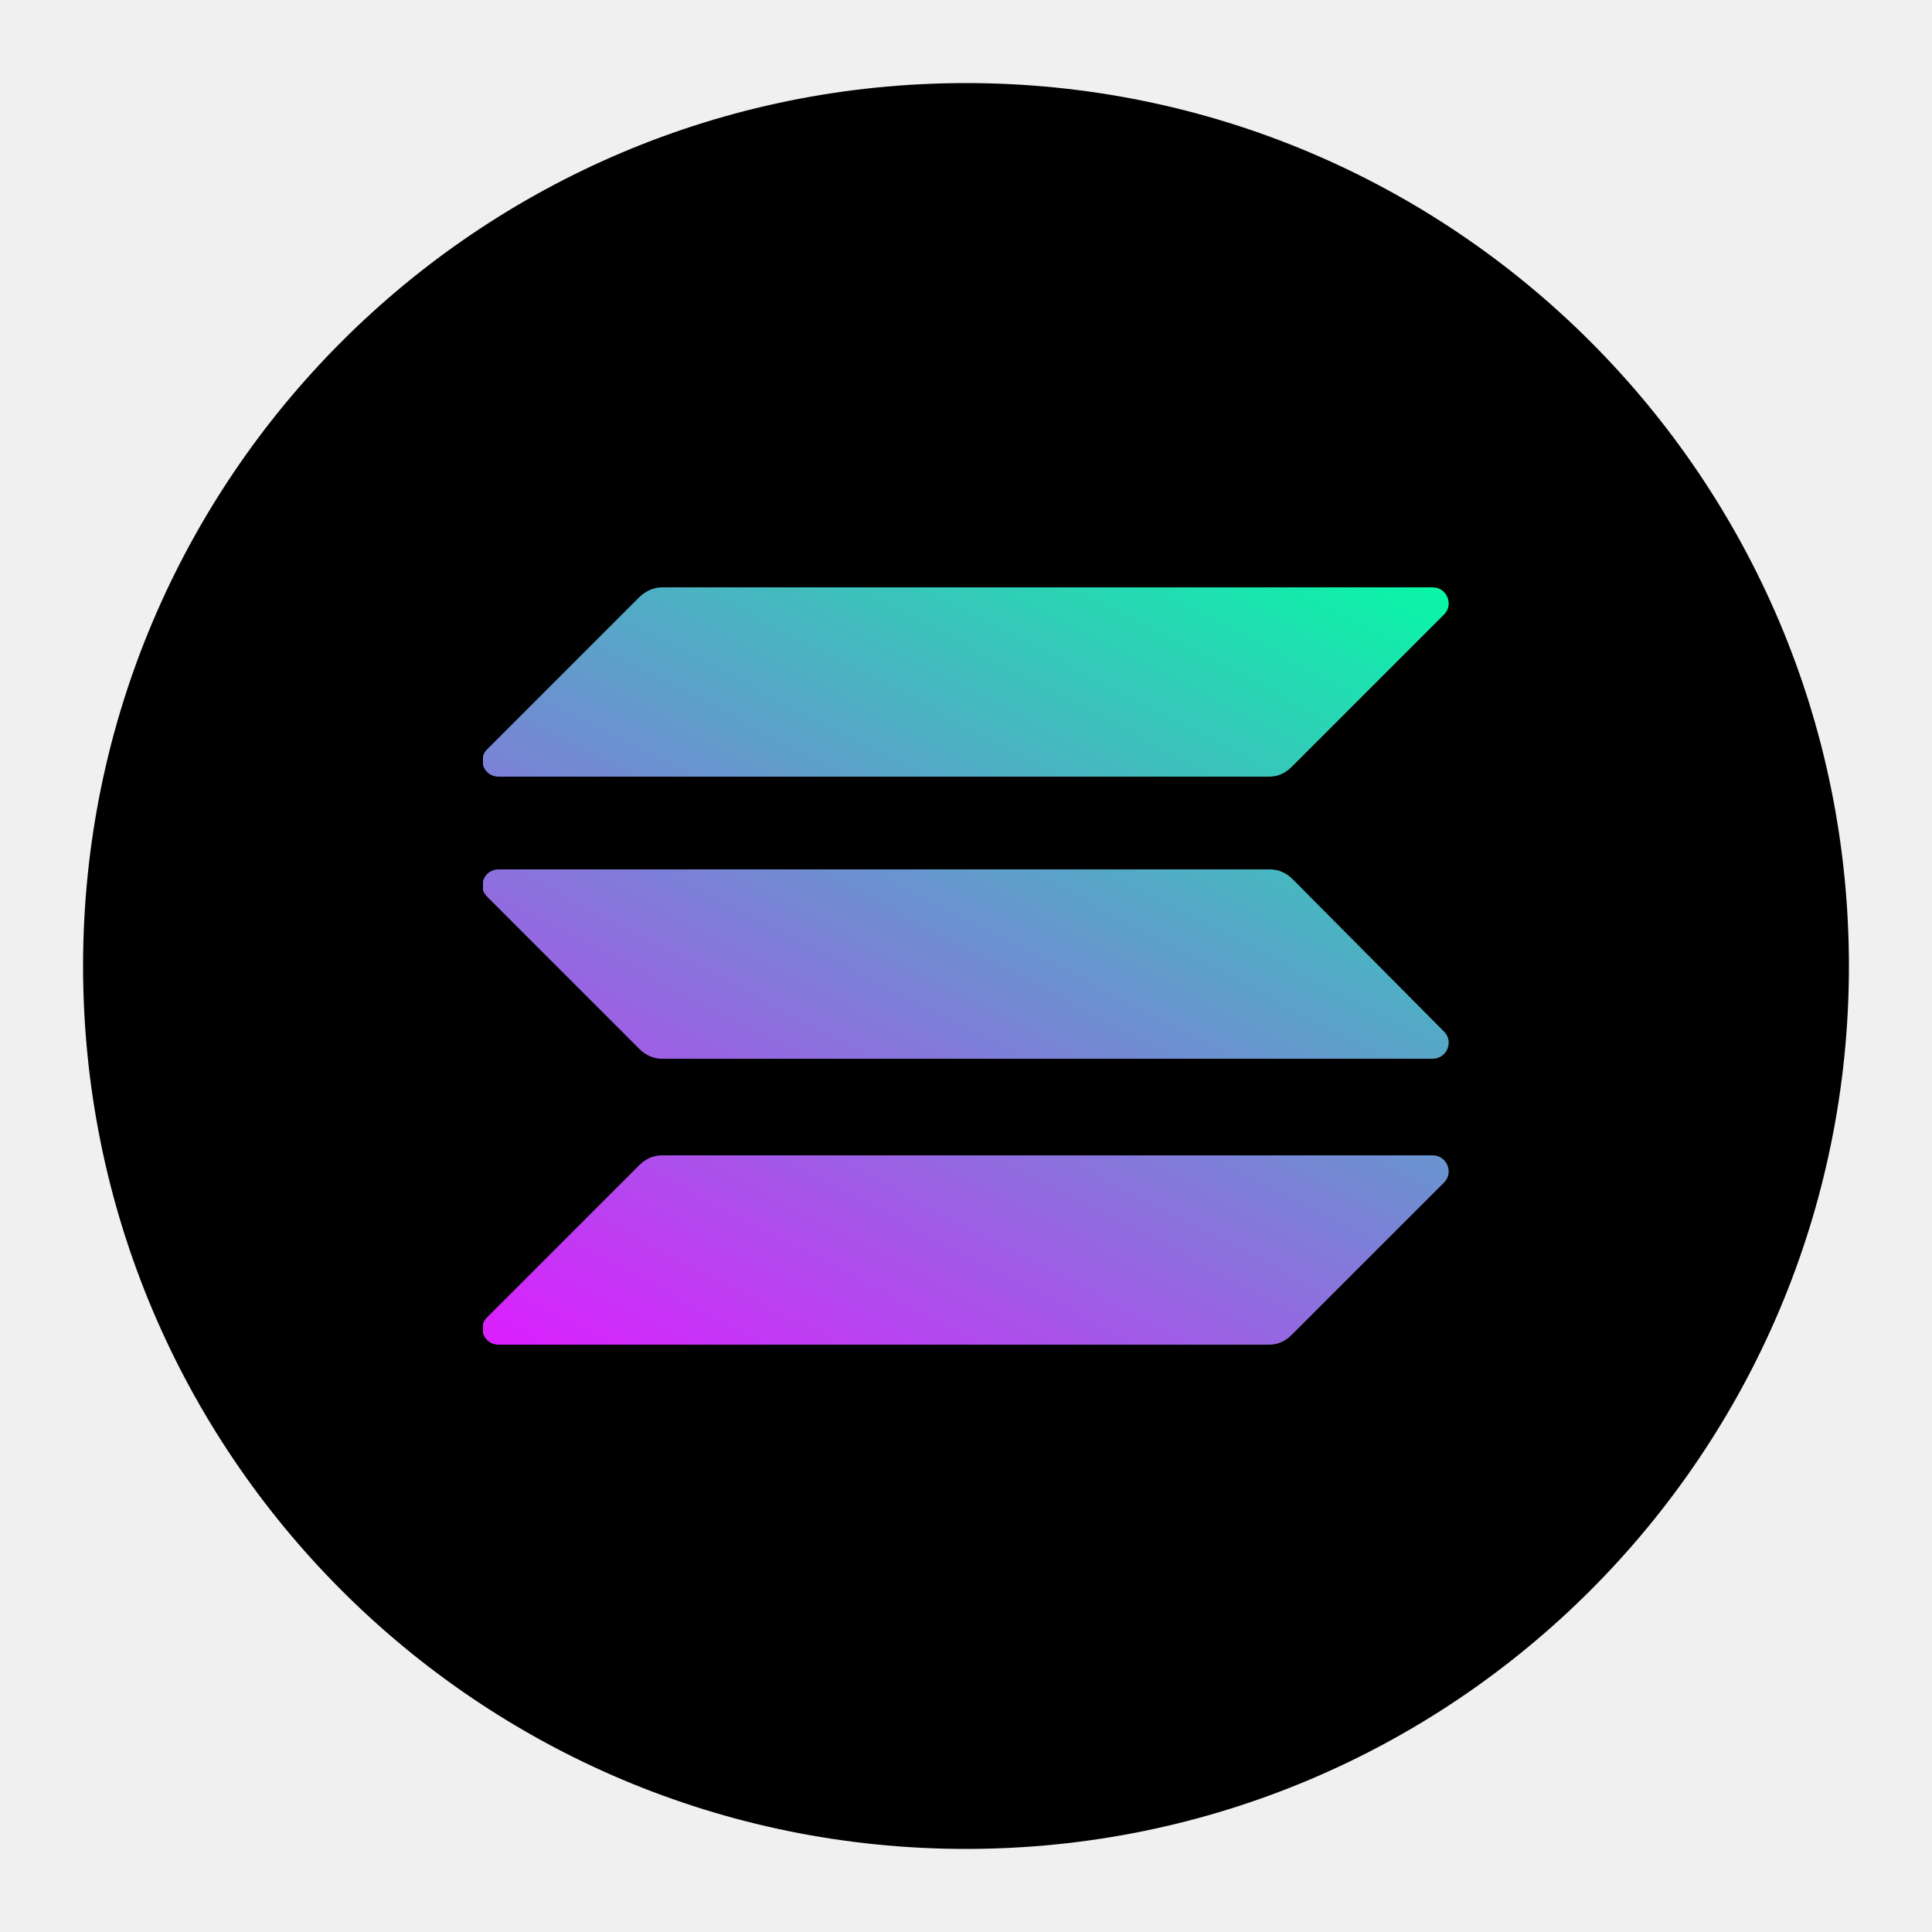
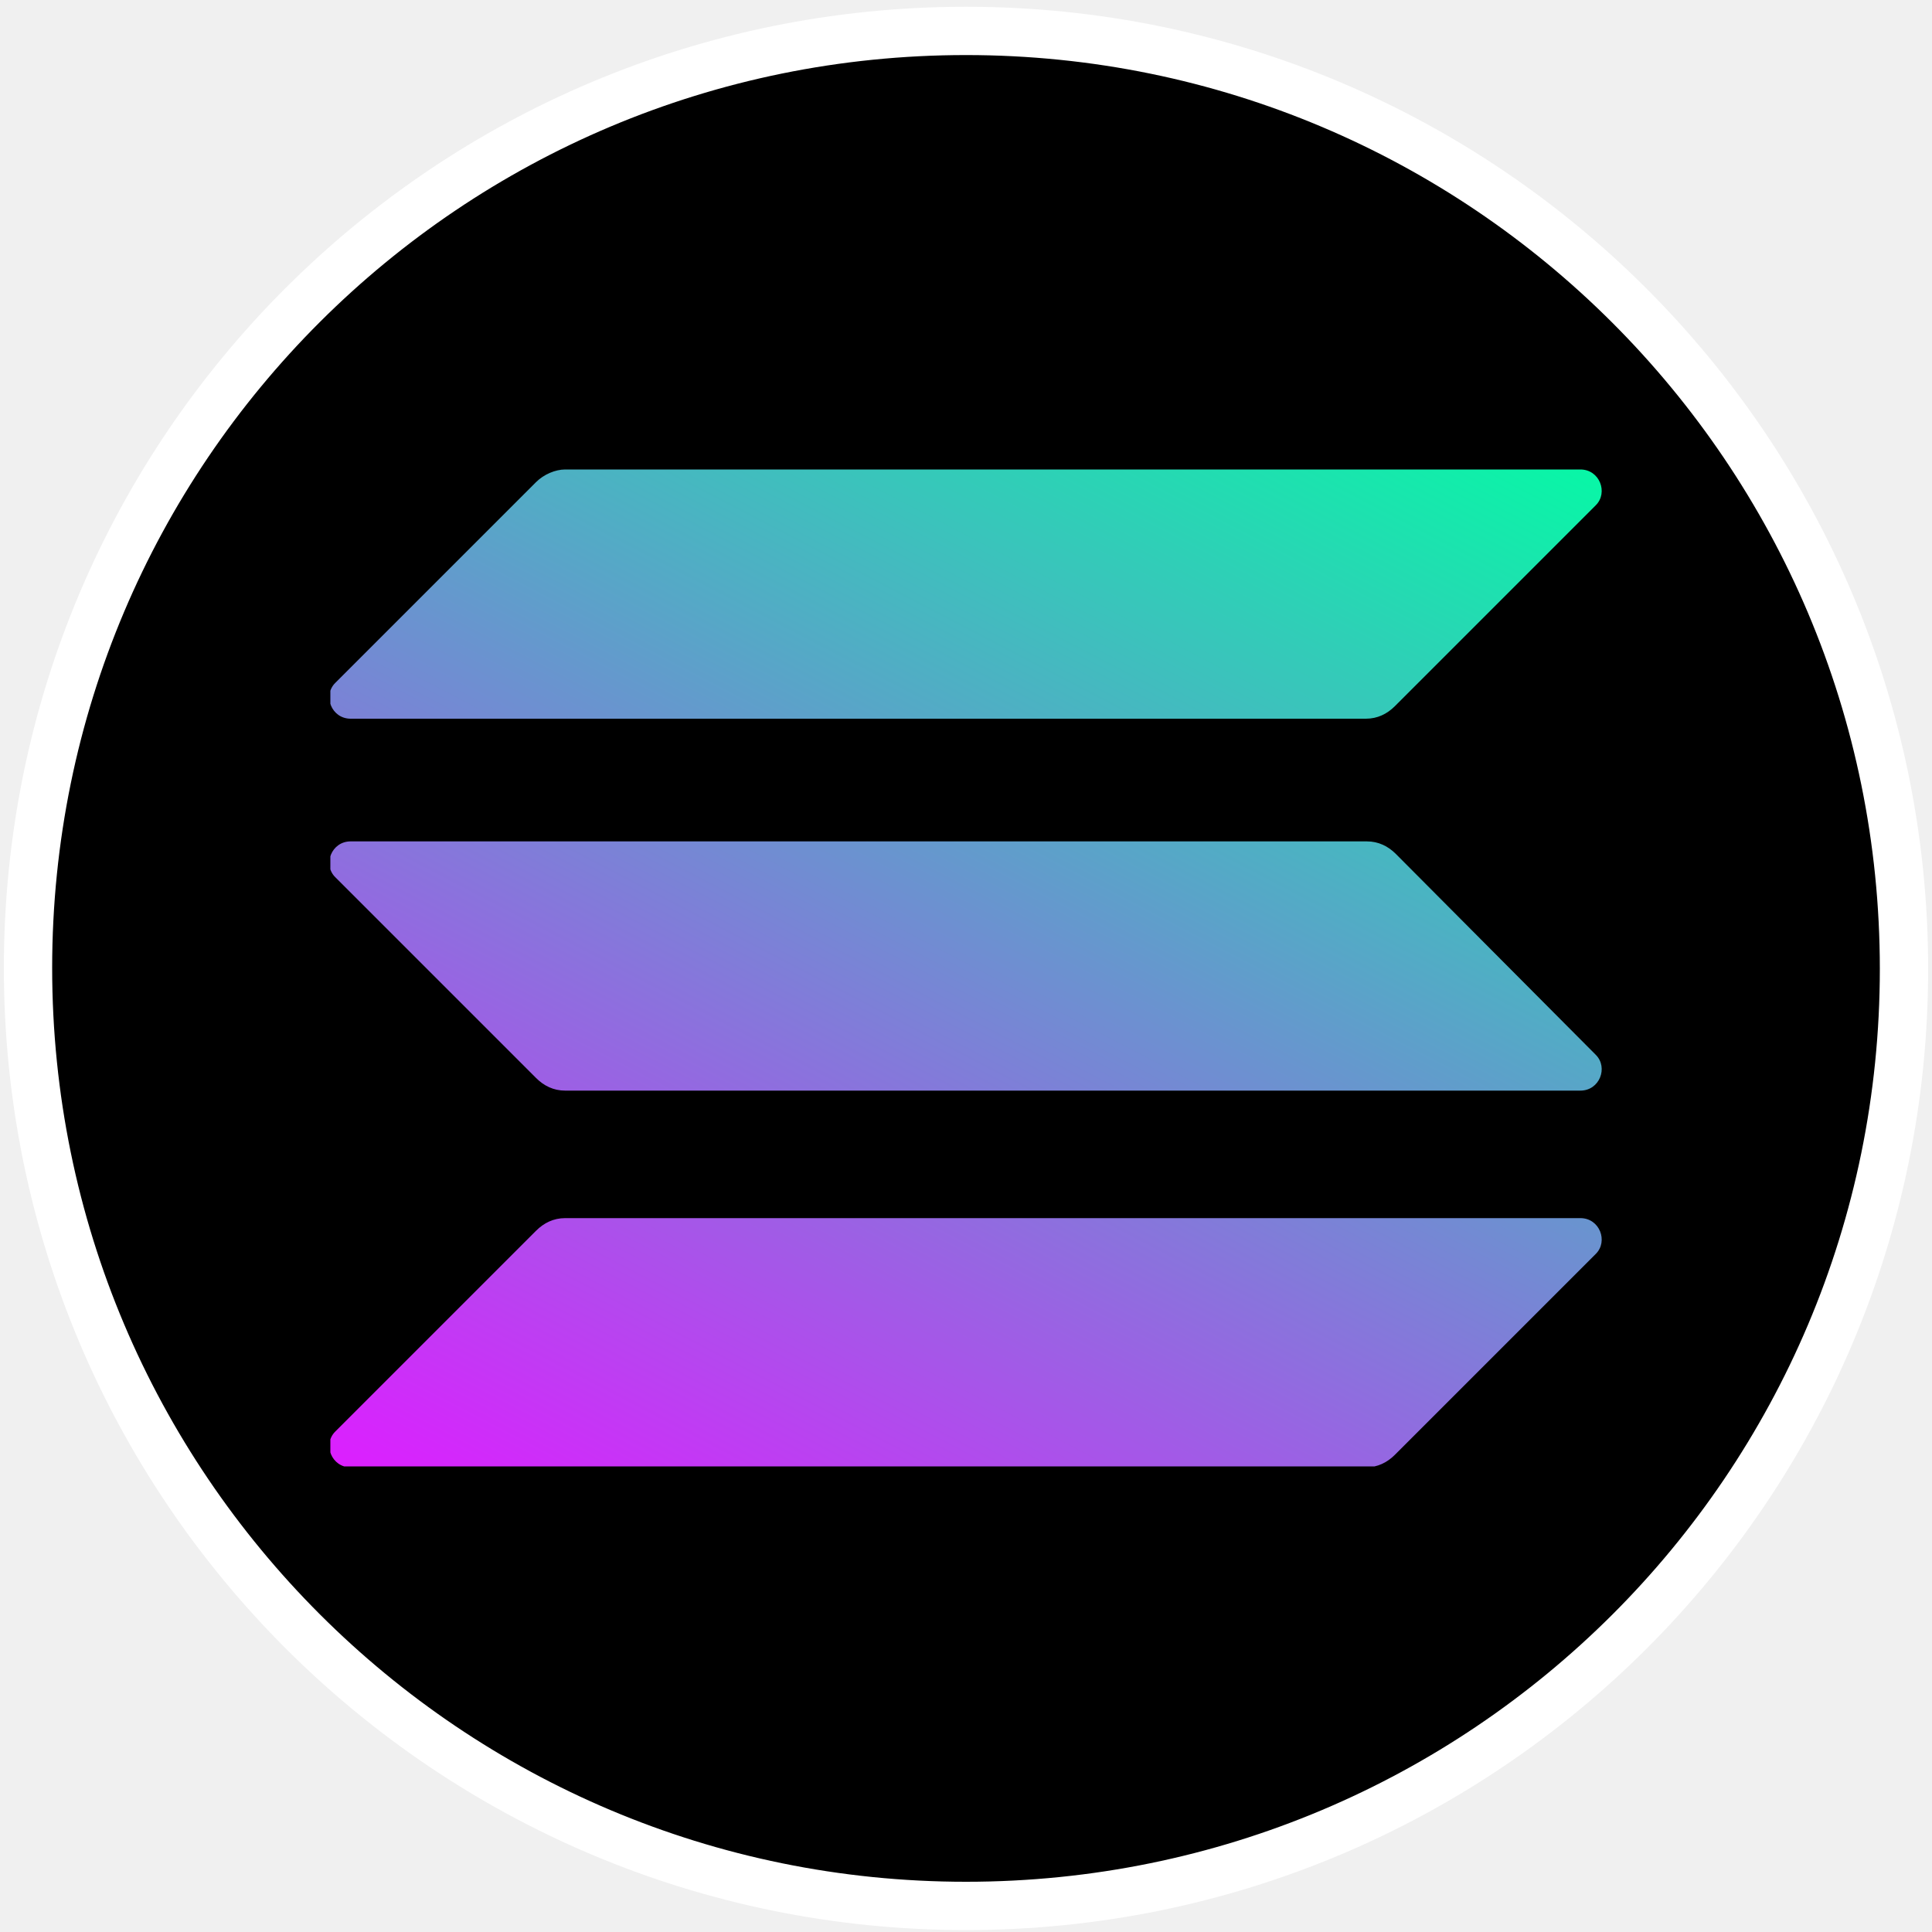
<svg xmlns="http://www.w3.org/2000/svg" xmlns:xlink="http://www.w3.org/1999/xlink" version="1.1" id="Layer_1" x="0px" y="0px" viewBox="0 0 200 200" style="enable-background:new 0 0 200 200;" xml:space="preserve">
  <style type="text/css">
- 	.st0{fill-rule:evenodd;clip-rule:evenodd;fill:#FBD52E;}
- 	.st1{clip-path:url(#SVGID_00000085234343729196420630000004609235179975417277_);}
- 	.st2{fill:url(#SVGID_00000132775611475510698300000015438424240809085878_);}
- 	.st3{clip-path:url(#SVGID_00000100347693135812391850000006497329724649397912_);}
- 	.st4{fill:url(#SVGID_00000033326694651232750220000014131945295453569157_);}
- 	.st5{clip-path:url(#SVGID_00000110446213534550001800000006513215781498469541_);}
- 	.st6{fill:url(#SVGID_00000019649376015539439090000014095950366912700335_);}
+ 	.st0{stroke:#FFFFFF;stroke-width:5;stroke-miterlimit:10;}
+ 	.st1{fill-rule:evenodd;clip-rule:evenodd;fill:#FBD52E;}
+ 	.st2{clip-path:url(#SVGID_00000044900362096112932540000004469422635811498931_);}
+ 	.st3{fill:url(#SVGID_00000165956080454725023600000011727506300397040278_);}
+ 	.st4{clip-path:url(#SVGID_00000149350426060305000580000002657021094204222132_);}
+ 	.st5{fill:url(#SVGID_00000139981434823592582000000013793276432898506629_);}
+ 	.st6{clip-path:url(#SVGID_00000067920147359474492590000009854884983806950797_);}
+ 	.st7{fill:url(#SVGID_00000033332838869879173120000003641945342931007369_);}
</style>
  <g id="surface1_00000103955597701102914250000005251003009576502202_">
-     <path d="M100,191.4c-50.5,0-91.4-40.9-91.4-91.4S49.5,8.6,100,8.6s91.4,40.9,91.4,91.4S150.5,191.4,100,191.4z" />
+     <path class="st0" d="M100,197.3c-53.6,0-97.1-43.4-97.1-97.1S46.4,3.2,100,3.2s97.1,43.4,97.1,97.1S153.6,197.3,100,197.3z" />
  </g>
-   <path class="st0" d="M263.4-7.6" />
+   <path class="st1" d="M263.4-7.6" />
  <g id="surface1">
    <g>
-       <defs>
-         <rect id="SVGID_1_" x="50" y="119.5" width="100" height="19.7" />
-       </defs>
-       <clipPath id="SVGID_00000183250143932126624110000004490479608163223229_">
-         <use xlink:href="#SVGID_1_" style="overflow:visible;" />
-       </clipPath>
-       <g style="clip-path:url(#SVGID_00000183250143932126624110000004490479608163223229_);">
-         <linearGradient id="SVGID_00000000221255852607689170000005388156351252173482_" gradientUnits="userSpaceOnUse" x1="16.889" y1="193.833" x2="10.261" y2="181.137" gradientTransform="matrix(8.3333 0 0 -8.3333 0 1666.667)">
-           <stop offset="0" style="stop-color:#00FFA3" />
-           <stop offset="1" style="stop-color:#DC1FFF" />
-         </linearGradient>
-         <path style="fill:url(#SVGID_00000000221255852607689170000005388156351252173482_);" d="M66.2,120.6c0.6-0.6,1.4-1,2.3-1h79.8     c1.5,0,2.2,1.8,1.2,2.8l-15.8,15.8c-0.6,0.6-1.4,1-2.3,1H51.6c-1.5,0-2.2-1.8-1.2-2.8L66.2,120.6z" />
+       <g>
+         <defs>
+           <rect id="SVGID_1_" x="34.2" y="125.9" width="131.7" height="25.9" />
+         </defs>
+         <clipPath id="SVGID_00000114071425561497460090000004736285276008730755_">
+           <use xlink:href="#SVGID_1_" style="overflow:visible;" />
+         </clipPath>
+         <g style="clip-path:url(#SVGID_00000114071425561497460090000004736285276008730755_);">
+           <linearGradient id="SVGID_00000099661384941966762180000011894513849759969716_" gradientUnits="userSpaceOnUse" x1="-154.931" y1="363.755" x2="-163.658" y2="380.471" gradientTransform="matrix(8.3333 0 0 8.3333 1444.66 -2995.066)">
+             <stop offset="0" style="stop-color:#00FFA3" />
+             <stop offset="1" style="stop-color:#DC1FFF" />
+           </linearGradient>
+           <path style="fill:url(#SVGID_00000099661384941966762180000011894513849759969716_);" d="M55.5,127.4c0.8-0.8,1.8-1.3,3-1.3      h105.1c2,0,2.9,2.4,1.6,3.7l-20.8,20.8c-0.8,0.8-1.8,1.3-3,1.3H36.3c-2,0-2.9-2.4-1.6-3.7L55.5,127.4z" />
+         </g>
      </g>
    </g>
    <g>
-       <defs>
-         <rect id="SVGID_00000052095841142260079990000007995444458504402850_" x="50" y="60.8" width="100" height="19.7" />
-       </defs>
-       <clipPath id="SVGID_00000152962680017867656770000010835687295838092459_">
-         <use xlink:href="#SVGID_00000052095841142260079990000007995444458504402850_" style="overflow:visible;" />
-       </clipPath>
-       <g style="clip-path:url(#SVGID_00000152962680017867656770000010835687295838092459_);">
-         <linearGradient id="SVGID_00000123412889812647419030000012477331953342567082_" gradientUnits="userSpaceOnUse" x1="13.991" y1="195.346" x2="7.363" y2="182.65" gradientTransform="matrix(8.3333 0 0 -8.3333 0 1666.667)">
-           <stop offset="0" style="stop-color:#00FFA3" />
-           <stop offset="1" style="stop-color:#DC1FFF" />
-         </linearGradient>
-         <path style="fill:url(#SVGID_00000123412889812647419030000012477331953342567082_);" d="M66.2,61.8c0.6-0.6,1.5-1,2.3-1h79.8     c1.5,0,2.2,1.8,1.2,2.8l-15.8,15.8c-0.6,0.6-1.4,1-2.3,1H51.6c-1.5,0-2.2-1.8-1.2-2.8L66.2,61.8z" />
+       <g>
+         <defs>
+           <rect id="SVGID_00000065794517749017541280000011242036552801756835_" x="34.2" y="48.6" width="131.7" height="25.9" />
+         </defs>
+         <clipPath id="SVGID_00000166636809253243882890000008506916887587449235_">
+           <use xlink:href="#SVGID_00000065794517749017541280000011242036552801756835_" style="overflow:visible;" />
+         </clipPath>
+         <g style="clip-path:url(#SVGID_00000166636809253243882890000008506916887587449235_);">
+           <linearGradient id="SVGID_00000139276832118533651460000018058615685770092978_" gradientUnits="userSpaceOnUse" x1="-158.743" y1="361.765" x2="-167.47" y2="378.481" gradientTransform="matrix(8.3333 0 0 8.3333 1444.66 -2995.066)">
+             <stop offset="0" style="stop-color:#00FFA3" />
+             <stop offset="1" style="stop-color:#DC1FFF" />
+           </linearGradient>
+           <path style="fill:url(#SVGID_00000139276832118533651460000018058615685770092978_);" d="M55.5,49.9c0.8-0.8,2-1.3,3-1.3h105.1      c2,0,2.9,2.4,1.6,3.7l-20.8,20.8c-0.8,0.8-1.8,1.3-3,1.3H36.3c-2,0-2.9-2.4-1.6-3.7L55.5,49.9z" />
+         </g>
      </g>
    </g>
    <g>
-       <defs>
-         <rect id="SVGID_00000175320393097436578110000002342551524760012678_" x="50" y="89.5" width="100" height="21" />
-       </defs>
-       <clipPath id="SVGID_00000003090427063515872880000003611647797527904907_">
-         <use xlink:href="#SVGID_00000175320393097436578110000002342551524760012678_" style="overflow:visible;" />
-       </clipPath>
-       <g style="clip-path:url(#SVGID_00000003090427063515872880000003611647797527904907_);">
-         <linearGradient id="SVGID_00000036970335148785518870000012163428396103446695_" gradientUnits="userSpaceOnUse" x1="15.431" y1="194.594" x2="8.803" y2="181.899" gradientTransform="matrix(8.3333 0 0 -8.3333 0 1666.667)">
-           <stop offset="0" style="stop-color:#00FFA3" />
-           <stop offset="1" style="stop-color:#DC1FFF" />
-         </linearGradient>
-         <path style="fill:url(#SVGID_00000036970335148785518870000012163428396103446695_);" d="M133.8,91c-0.6-0.6-1.4-1-2.3-1H51.6     c-1.5,0-2.2,1.8-1.2,2.8l15.8,15.8c0.6,0.6,1.4,1,2.3,1h79.8c1.5,0,2.2-1.8,1.2-2.8L133.8,91z" />
+       <g>
+         <defs>
+           <rect id="SVGID_00000029044707554935991990000013411803233719333801_" x="34.2" y="86.4" width="131.7" height="27.7" />
+         </defs>
+         <clipPath id="SVGID_00000180366287497881975720000006162713711326382766_">
+           <use xlink:href="#SVGID_00000029044707554935991990000013411803233719333801_" style="overflow:visible;" />
+         </clipPath>
+         <g style="clip-path:url(#SVGID_00000180366287497881975720000006162713711326382766_);">
+           <linearGradient id="SVGID_00000103984677788945186430000012585074553893229246_" gradientUnits="userSpaceOnUse" x1="-156.85" y1="362.753" x2="-165.577" y2="379.469" gradientTransform="matrix(8.3333 0 0 8.3333 1444.66 -2995.066)">
+             <stop offset="0" style="stop-color:#00FFA3" />
+             <stop offset="1" style="stop-color:#DC1FFF" />
+           </linearGradient>
+           <path style="fill:url(#SVGID_00000103984677788945186430000012585074553893229246_);" d="M144.5,88.4c-0.8-0.8-1.8-1.3-3-1.3      H36.3c-2,0-2.9,2.4-1.6,3.7l20.8,20.8c0.8,0.8,1.8,1.3,3,1.3h105.1c2,0,2.9-2.4,1.6-3.7L144.5,88.4z" />
+         </g>
      </g>
    </g>
  </g>
</svg>
